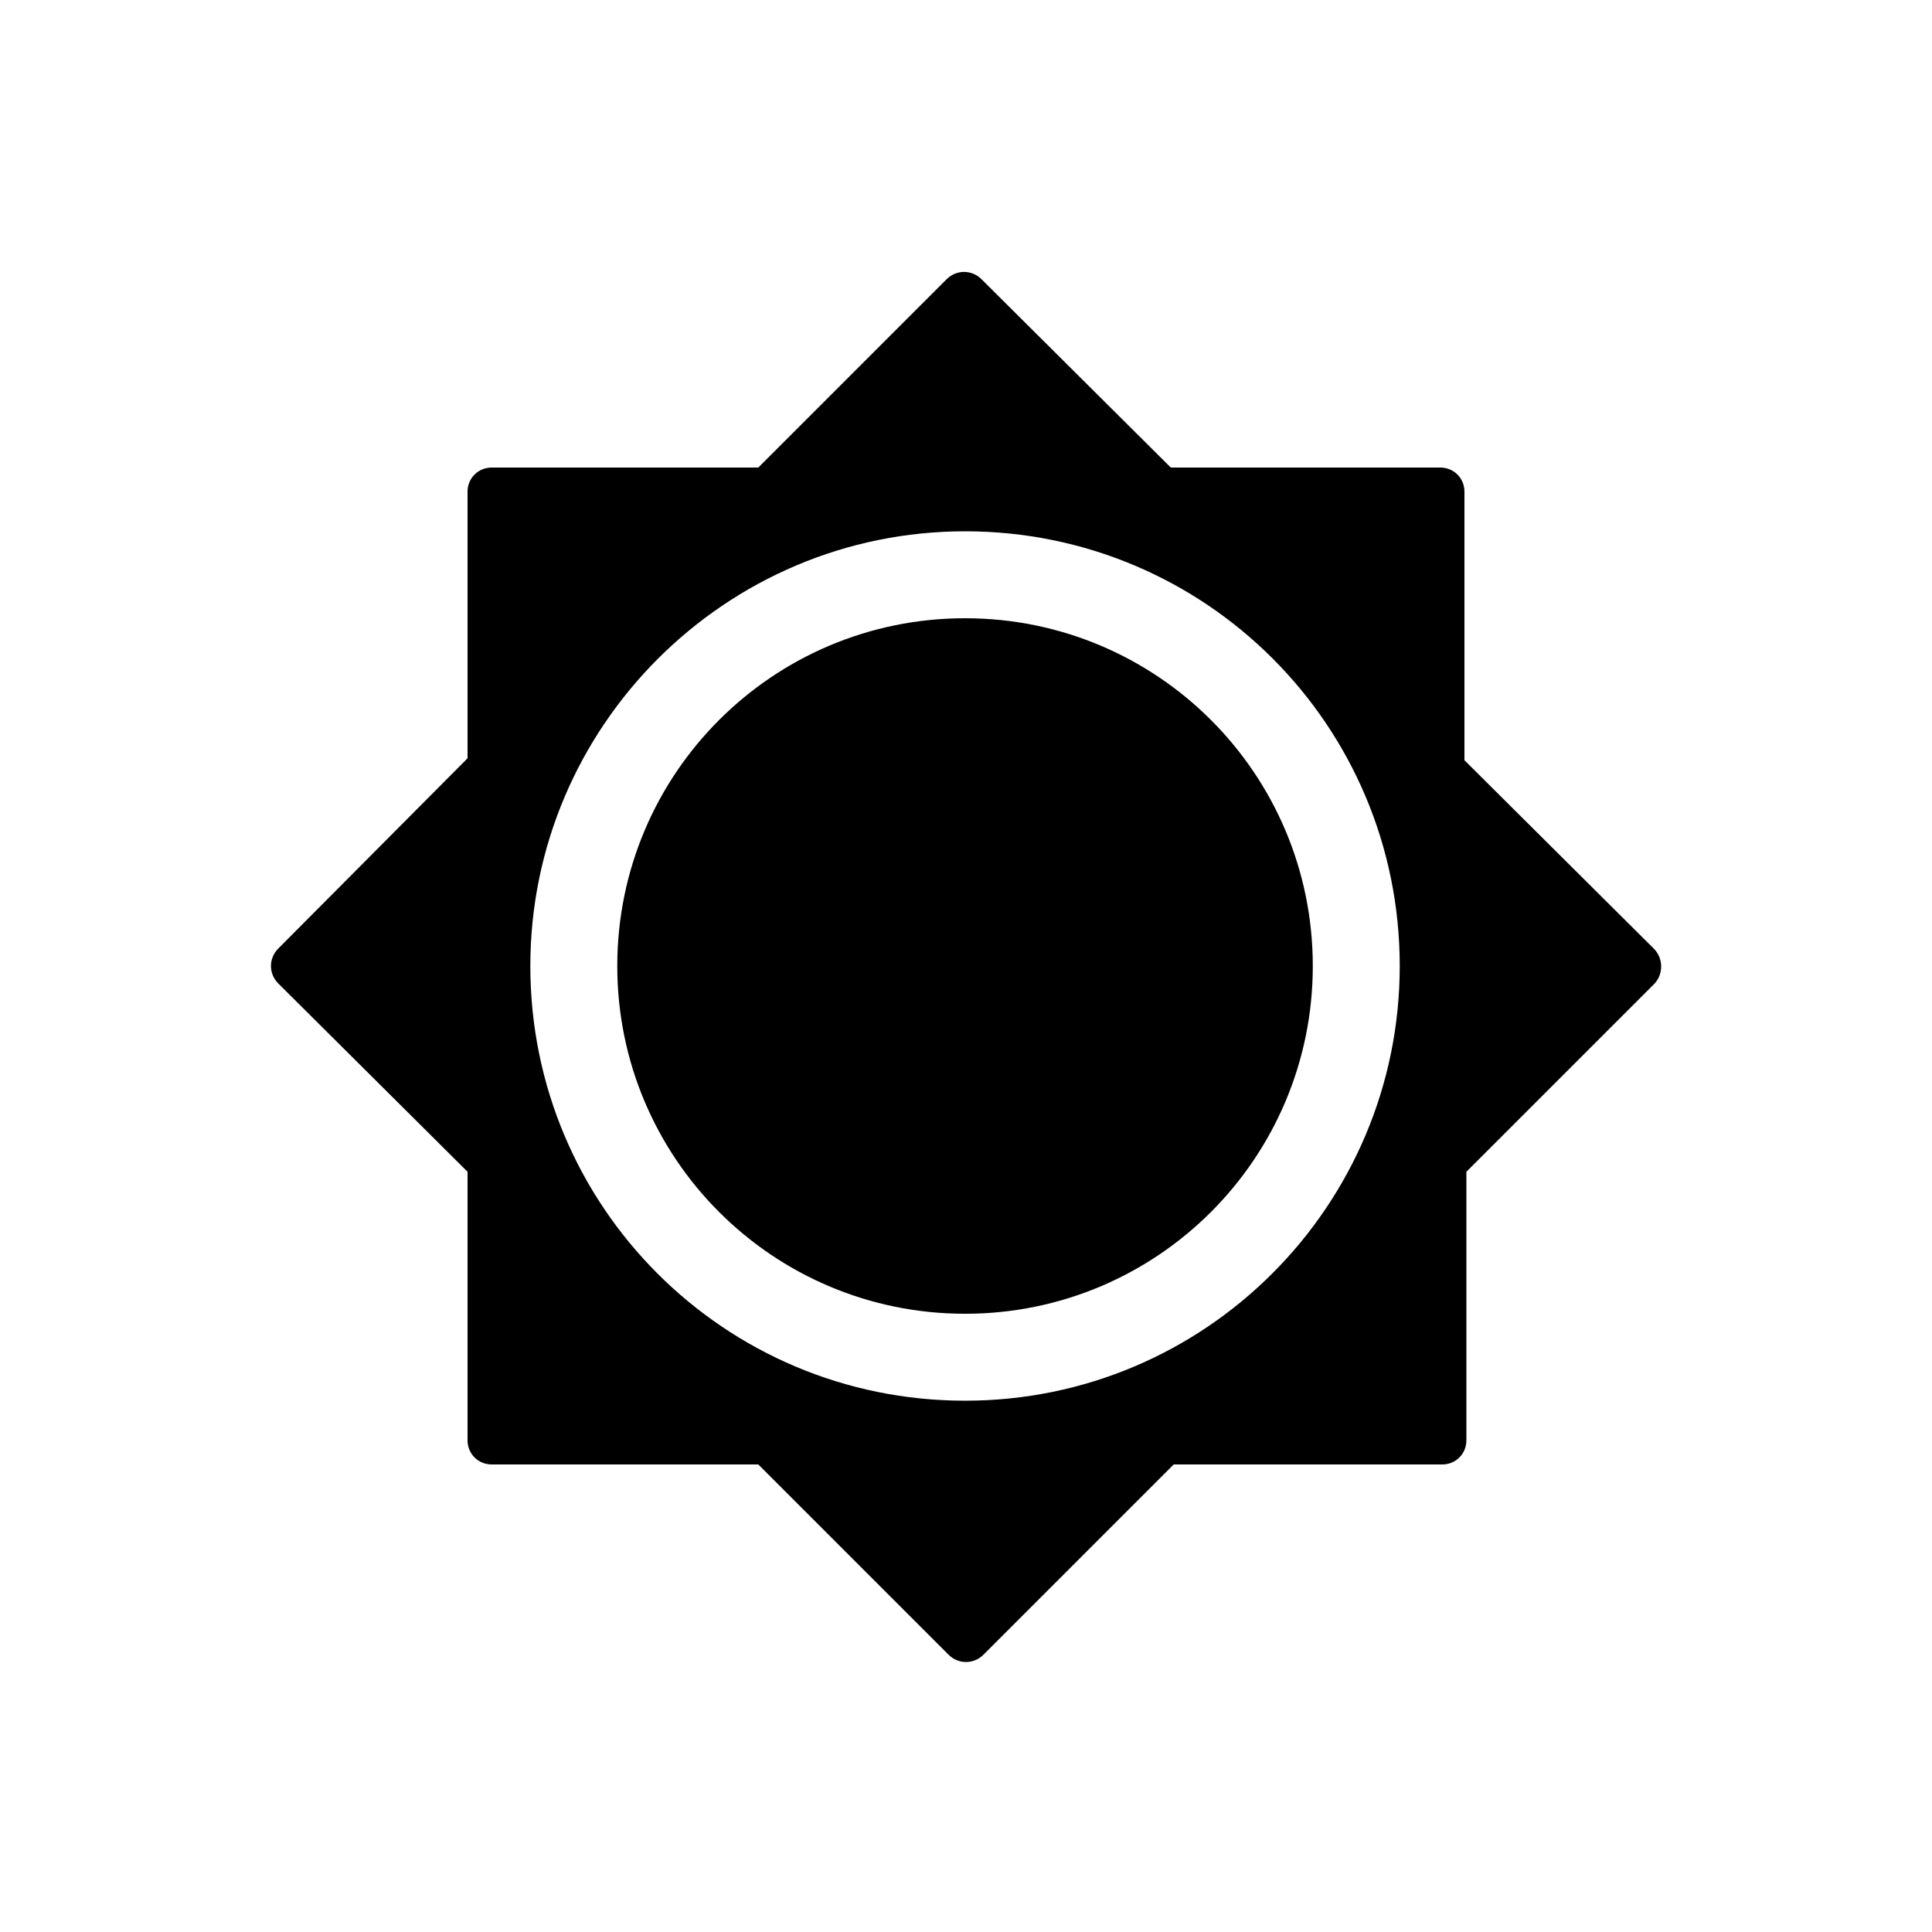
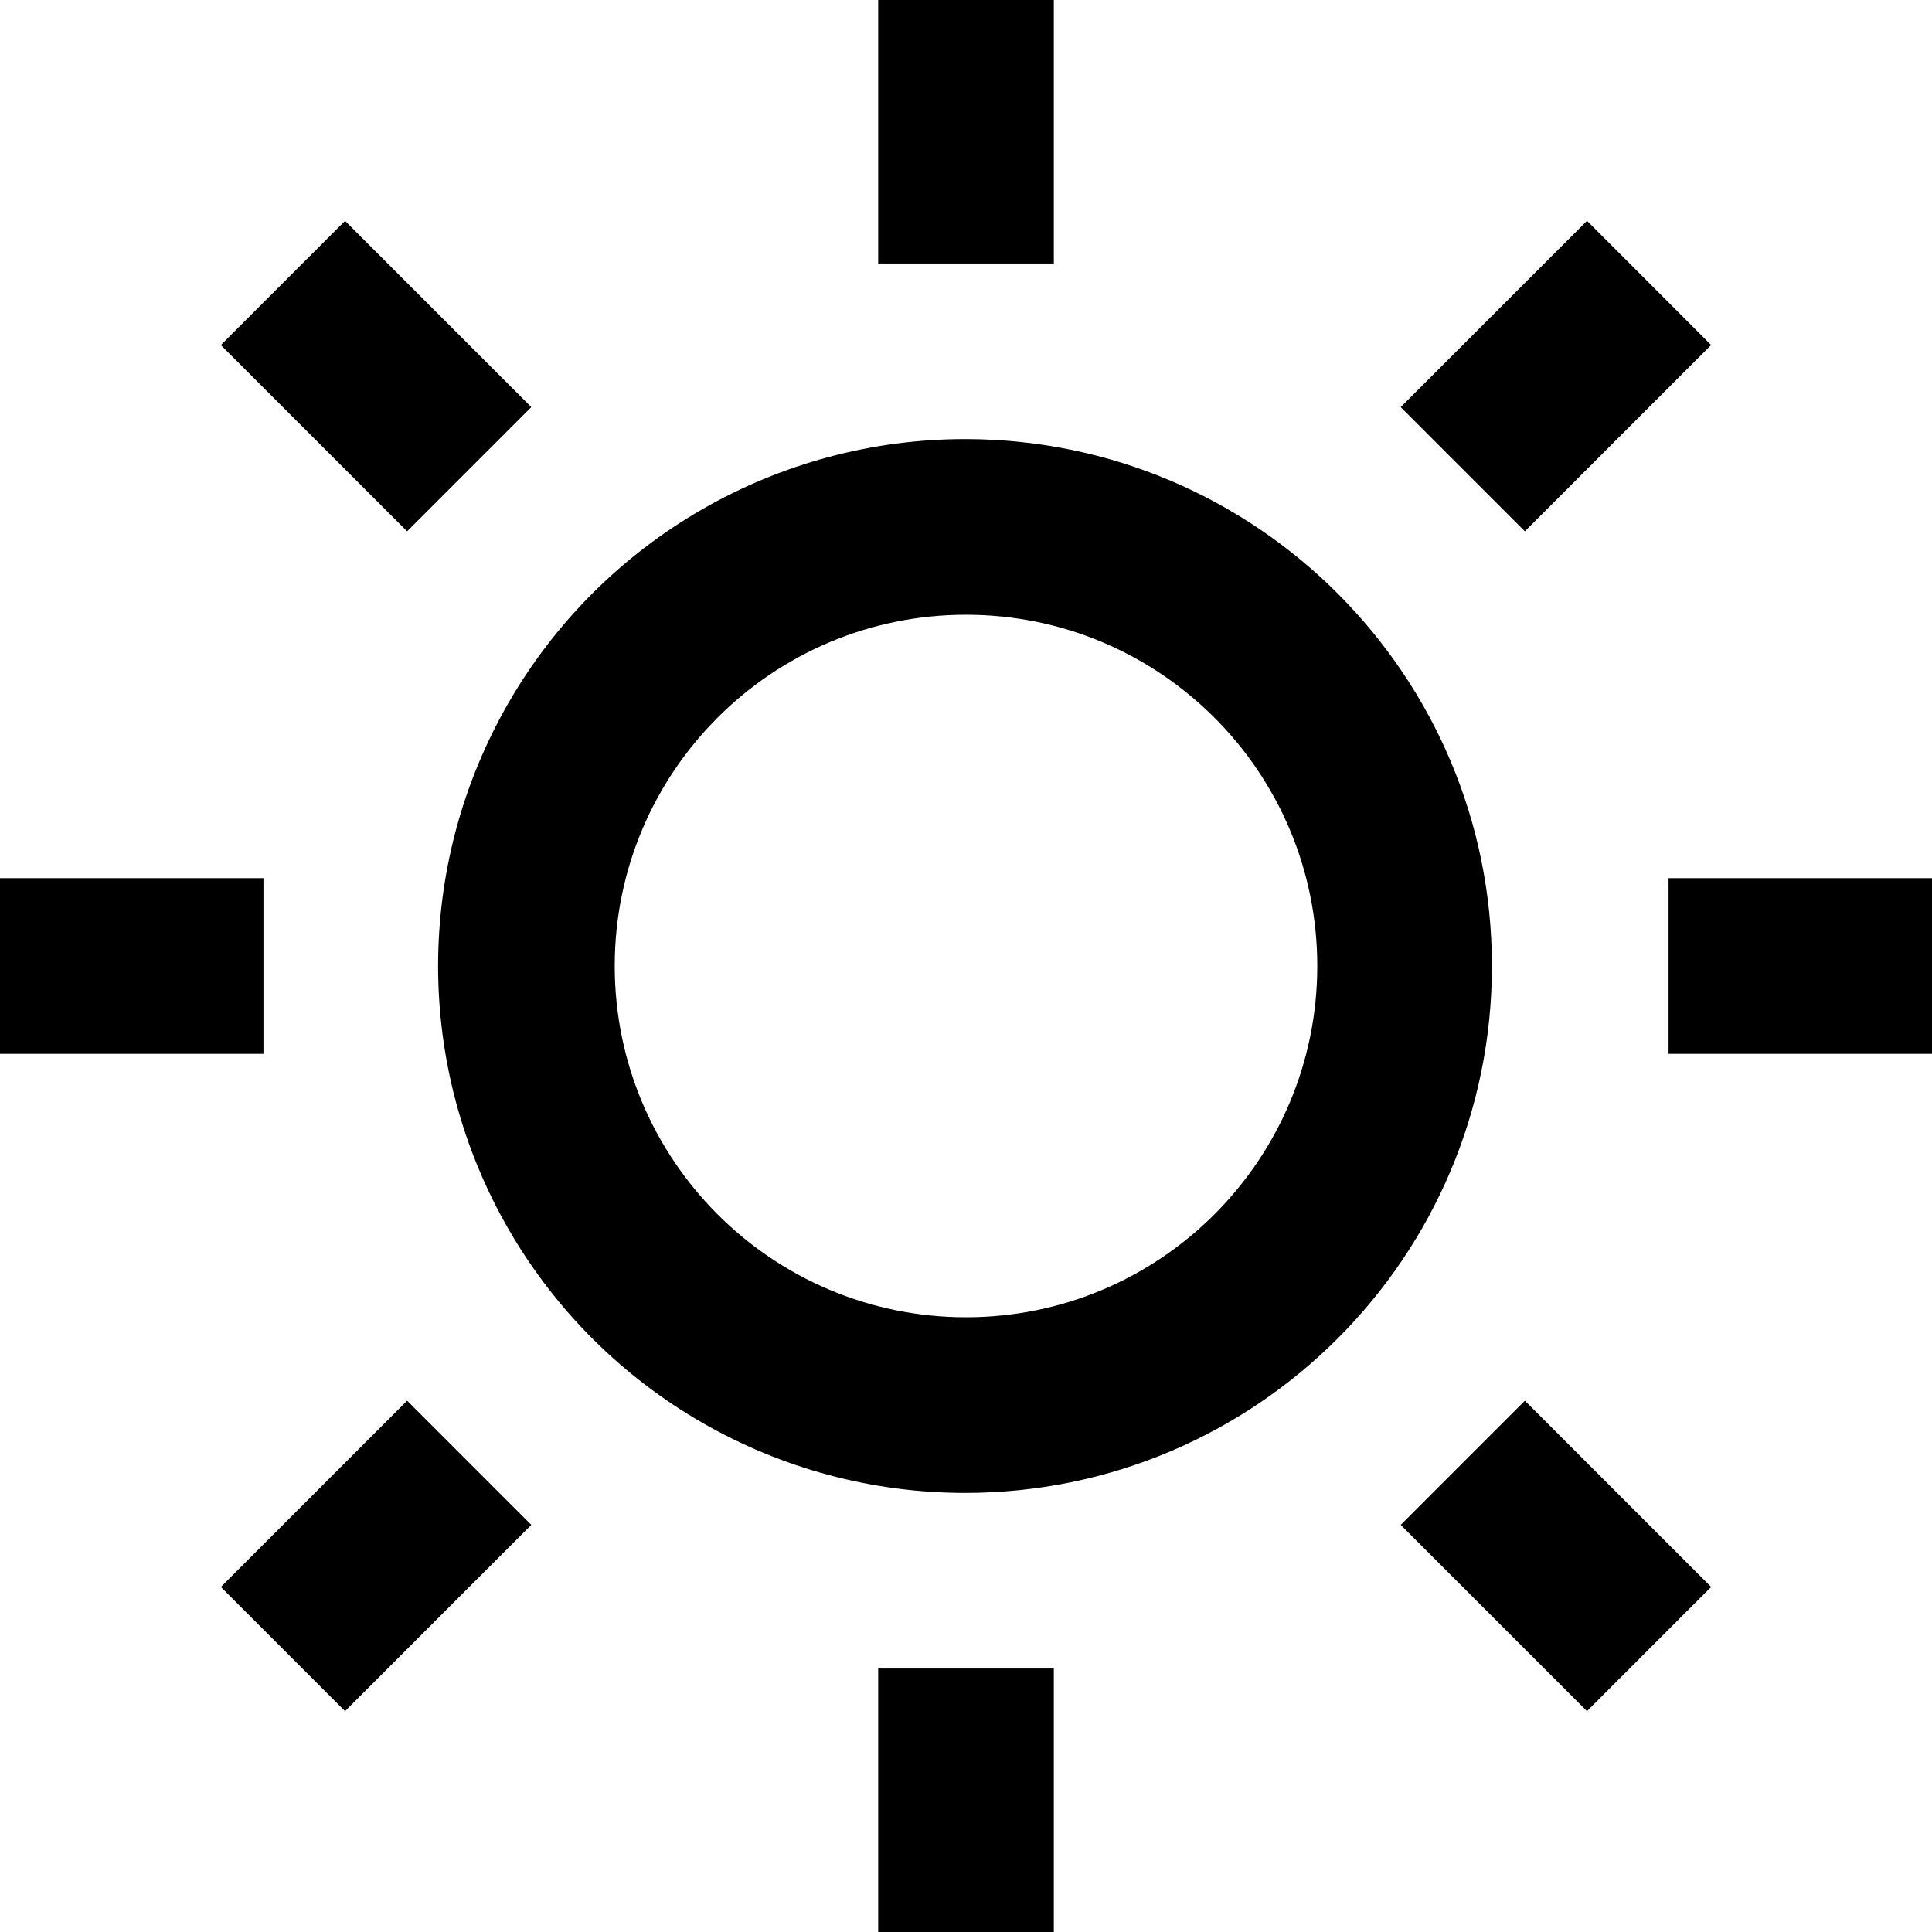
- <svg xmlns="http://www.w3.org/2000/svg" t="1734703145047" class="icon" viewBox="0 0 1024 1024" version="1.1" p-id="19498" width="200" height="200">
-   <path d="M876.544 502.784l-100.352-99.84V260.608c0-7.168-5.632-12.8-12.8-12.8h-142.848l-100.352-99.84c-5.12-5.12-13.312-5.12-18.432 0L401.92 247.808H260.608c-7.168 0-12.8 5.632-12.8 12.8v141.312L147.456 502.784c-5.12 5.12-5.12 13.312 0 18.432l100.352 99.84v142.336c0 7.168 5.632 12.8 12.8 12.8h141.312l100.864 100.864c5.12 5.12 13.312 5.12 18.432 0l100.864-100.864h142.336c7.168 0 12.8-5.632 12.8-12.8v-142.336l99.84-99.84c4.608-5.12 4.608-13.312-0.512-18.432zM511.488 742.4c-127.488 0-230.4-102.912-230.4-230.4 0-126.976 103.424-230.4 230.4-230.4 127.488 0 230.4 102.912 230.4 230.4 0 126.976-102.912 230.4-230.4 230.4z m0-414.72c-101.888 0-184.32 82.432-184.32 184.32s82.432 184.32 184.32 184.32 184.32-82.432 184.32-184.32-82.432-184.32-184.32-184.32z" p-id="19499" />
+ <svg xmlns="http://www.w3.org/2000/svg" t="1734743798901" class="icon" viewBox="0 0 1024 1024" version="1.1" p-id="4450" width="200" height="200">
+   <path d="M512 791.273a279.273 279.273 0 1 1 0-558.545 279.273 279.273 0 0 1 0 558.545z m0-93.091a186.182 186.182 0 1 0 0-372.364 186.182 186.182 0 0 0 0 372.364zM465.455 0h93.091v139.636h-93.091V0z m0 884.364h93.091v139.636h-93.091v-139.636zM117.062 182.877l65.815-65.815L281.6 215.785 215.785 281.6 117.062 182.924v-0.047zM742.4 808.215l65.815-65.815 98.723 98.723-65.815 65.815-98.723-98.723z m98.723-691.2l65.815 65.862-98.723 98.723-65.815-65.815 98.723-98.723v-0.047zM215.785 742.4l65.815 65.815-98.723 98.723-65.815-65.815 98.723-98.723zM1024 465.455v93.091h-139.636v-93.091h139.636zM139.636 465.455v93.091H0v-93.091h139.636z" p-id="4451" />
</svg>
